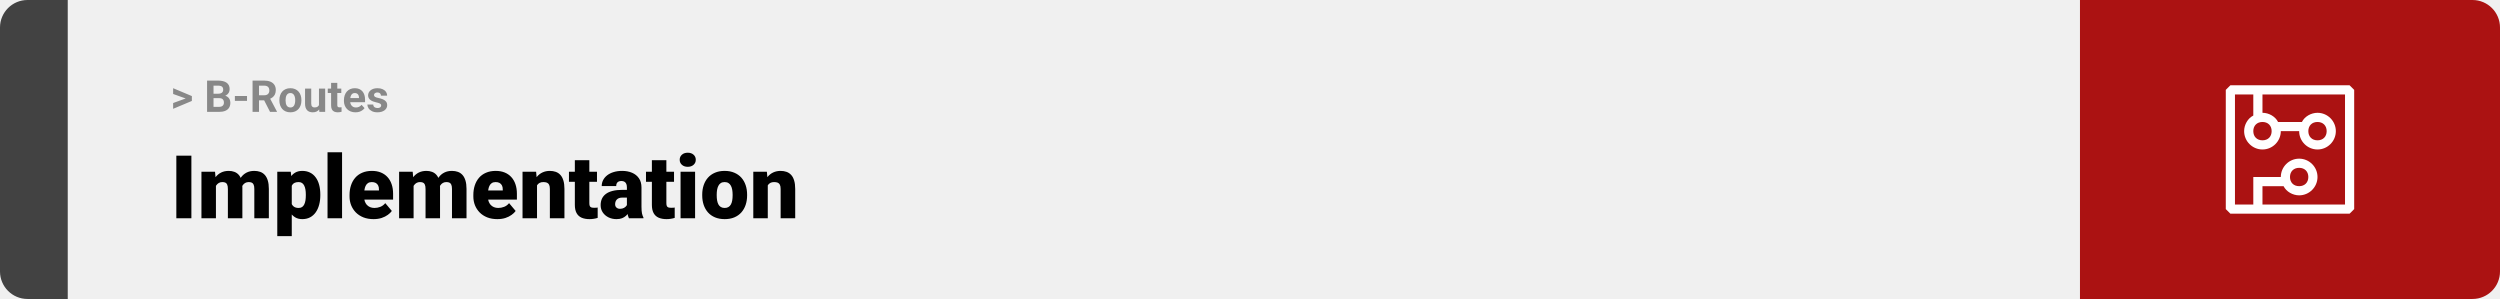
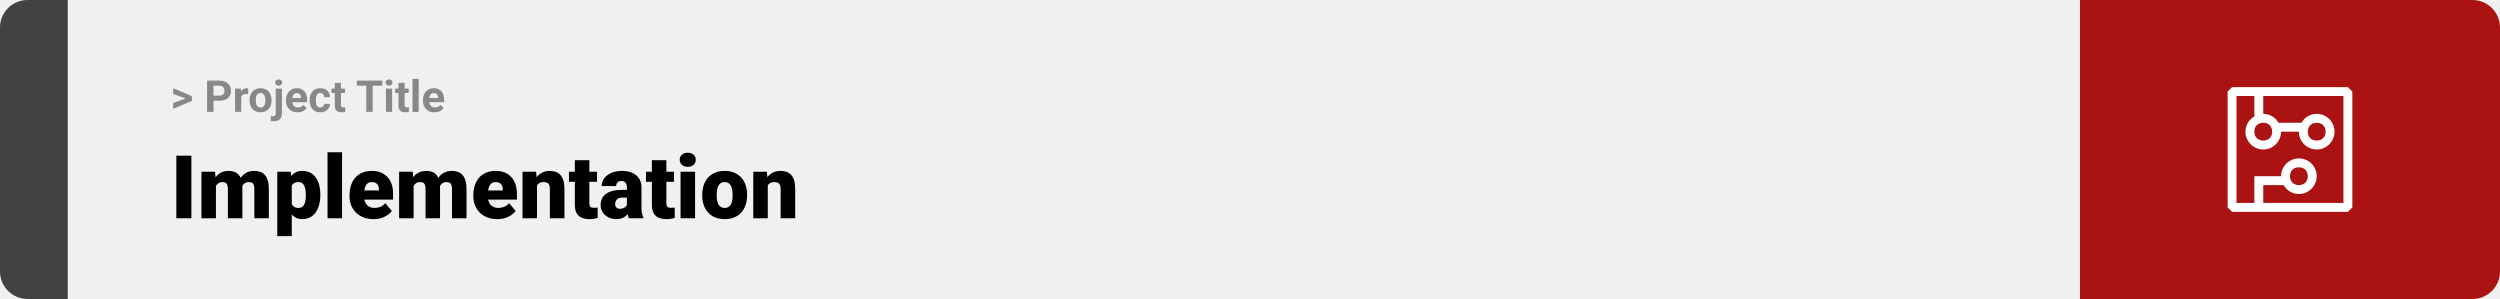
<svg xmlns="http://www.w3.org/2000/svg" width="1363" height="163" viewBox="0 0 1363 163" fill="none">
  <path d="M0 15C0 6.716 6.716 0 15 0H37V163H15C6.716 163 0 156.284 0 148V15Z" fill="#424242" />
  <rect width="1097" height="163" transform="translate(37)" fill="#F0F0F0" />
-   <path d="M101.906 53.922L94.394 51.238V48.086L104.602 52.375V54.637L101.906 53.922ZM94.394 56.172L101.918 53.43L104.602 52.785V55.035L94.394 59.324V56.172ZM119.578 53.512H115.195L115.172 51.098H118.852C119.5 51.098 120.031 51.016 120.445 50.852C120.859 50.68 121.168 50.434 121.371 50.113C121.582 49.785 121.688 49.387 121.688 48.918C121.688 48.387 121.586 47.957 121.383 47.629C121.188 47.301 120.879 47.062 120.457 46.914C120.043 46.766 119.508 46.691 118.852 46.691H116.414V61H112.898V43.938H118.852C119.844 43.938 120.73 44.031 121.512 44.219C122.301 44.406 122.969 44.691 123.516 45.074C124.062 45.457 124.48 45.941 124.77 46.527C125.059 47.105 125.203 47.793 125.203 48.59C125.203 49.293 125.043 49.941 124.723 50.535C124.41 51.129 123.914 51.613 123.234 51.988C122.562 52.363 121.684 52.57 120.598 52.609L119.578 53.512ZM119.426 61H114.234L115.605 58.258H119.426C120.043 58.258 120.547 58.16 120.938 57.965C121.328 57.762 121.617 57.488 121.805 57.145C121.992 56.801 122.086 56.406 122.086 55.961C122.086 55.461 122 55.027 121.828 54.66C121.664 54.293 121.398 54.012 121.031 53.816C120.664 53.613 120.18 53.512 119.578 53.512H116.191L116.215 51.098H120.434L121.242 52.047C122.281 52.031 123.117 52.215 123.75 52.598C124.391 52.973 124.855 53.461 125.145 54.062C125.441 54.664 125.59 55.309 125.59 55.996C125.59 57.09 125.352 58.012 124.875 58.762C124.398 59.504 123.699 60.062 122.777 60.438C121.863 60.812 120.746 61 119.426 61ZM134.672 52.352V55H128.051V52.352H134.672ZM137.695 43.938H144.059C145.363 43.938 146.484 44.133 147.422 44.523C148.367 44.914 149.094 45.492 149.602 46.258C150.109 47.023 150.363 47.965 150.363 49.082C150.363 49.996 150.207 50.781 149.895 51.438C149.59 52.086 149.156 52.629 148.594 53.066C148.039 53.496 147.387 53.84 146.637 54.098L145.523 54.684H139.992L139.969 51.941H144.082C144.699 51.941 145.211 51.832 145.617 51.613C146.023 51.395 146.328 51.09 146.531 50.699C146.742 50.309 146.848 49.855 146.848 49.34C146.848 48.793 146.746 48.32 146.543 47.922C146.34 47.523 146.031 47.219 145.617 47.008C145.203 46.797 144.684 46.691 144.059 46.691H141.211V61H137.695V43.938ZM147.234 61L143.344 53.395L147.059 53.371L150.996 60.836V61H147.234ZM152.32 54.789V54.543C152.32 53.613 152.453 52.758 152.719 51.977C152.984 51.188 153.371 50.504 153.879 49.926C154.387 49.348 155.012 48.898 155.754 48.578C156.496 48.25 157.348 48.086 158.309 48.086C159.27 48.086 160.125 48.25 160.875 48.578C161.625 48.898 162.254 49.348 162.762 49.926C163.277 50.504 163.668 51.188 163.934 51.977C164.199 52.758 164.332 53.613 164.332 54.543V54.789C164.332 55.711 164.199 56.566 163.934 57.355C163.668 58.137 163.277 58.82 162.762 59.406C162.254 59.984 161.629 60.434 160.887 60.754C160.145 61.074 159.293 61.234 158.332 61.234C157.371 61.234 156.516 61.074 155.766 60.754C155.023 60.434 154.395 59.984 153.879 59.406C153.371 58.82 152.984 58.137 152.719 57.355C152.453 56.566 152.32 55.711 152.32 54.789ZM155.695 54.543V54.789C155.695 55.32 155.742 55.816 155.836 56.277C155.93 56.738 156.078 57.145 156.281 57.496C156.492 57.84 156.766 58.109 157.102 58.305C157.438 58.5 157.848 58.598 158.332 58.598C158.801 58.598 159.203 58.5 159.539 58.305C159.875 58.109 160.145 57.84 160.348 57.496C160.551 57.145 160.699 56.738 160.793 56.277C160.895 55.816 160.945 55.32 160.945 54.789V54.543C160.945 54.027 160.895 53.543 160.793 53.09C160.699 52.629 160.547 52.223 160.336 51.871C160.133 51.512 159.863 51.23 159.527 51.027C159.191 50.824 158.785 50.723 158.309 50.723C157.832 50.723 157.426 50.824 157.09 51.027C156.762 51.23 156.492 51.512 156.281 51.871C156.078 52.223 155.93 52.629 155.836 53.09C155.742 53.543 155.695 54.027 155.695 54.543ZM173.906 57.965V48.32H177.281V61H174.105L173.906 57.965ZM174.281 55.363L175.277 55.34C175.277 56.184 175.18 56.969 174.984 57.695C174.789 58.414 174.496 59.039 174.105 59.57C173.715 60.094 173.223 60.504 172.629 60.801C172.035 61.09 171.336 61.234 170.531 61.234C169.914 61.234 169.344 61.148 168.82 60.977C168.305 60.797 167.859 60.52 167.484 60.145C167.117 59.762 166.828 59.273 166.617 58.68C166.414 58.078 166.312 57.355 166.312 56.512V48.32H169.688V56.535C169.688 56.91 169.73 57.227 169.816 57.484C169.91 57.742 170.039 57.953 170.203 58.117C170.367 58.281 170.559 58.398 170.777 58.469C171.004 58.539 171.254 58.574 171.527 58.574C172.223 58.574 172.77 58.434 173.168 58.152C173.574 57.871 173.859 57.488 174.023 57.004C174.195 56.512 174.281 55.965 174.281 55.363ZM186.07 48.32V50.711H178.688V48.32H186.07ZM180.516 45.191H183.891V57.18C183.891 57.547 183.938 57.828 184.031 58.023C184.133 58.219 184.281 58.355 184.477 58.434C184.672 58.504 184.918 58.539 185.215 58.539C185.426 58.539 185.613 58.531 185.777 58.516C185.949 58.492 186.094 58.469 186.211 58.445L186.223 60.93C185.934 61.023 185.621 61.098 185.285 61.152C184.949 61.207 184.578 61.234 184.172 61.234C183.43 61.234 182.781 61.113 182.227 60.871C181.68 60.621 181.258 60.223 180.961 59.676C180.664 59.129 180.516 58.41 180.516 57.52V45.191ZM193.828 61.234C192.844 61.234 191.961 61.078 191.18 60.766C190.398 60.445 189.734 60.004 189.188 59.441C188.648 58.879 188.234 58.227 187.945 57.484C187.656 56.734 187.512 55.938 187.512 55.094V54.625C187.512 53.664 187.648 52.785 187.922 51.988C188.195 51.191 188.586 50.5 189.094 49.914C189.609 49.328 190.234 48.879 190.969 48.566C191.703 48.246 192.531 48.086 193.453 48.086C194.352 48.086 195.148 48.234 195.844 48.531C196.539 48.828 197.121 49.25 197.59 49.797C198.066 50.344 198.426 51 198.668 51.766C198.91 52.523 199.031 53.367 199.031 54.297V55.703H188.953V53.453H195.715V53.195C195.715 52.727 195.629 52.309 195.457 51.941C195.293 51.566 195.043 51.27 194.707 51.051C194.371 50.832 193.941 50.723 193.418 50.723C192.973 50.723 192.59 50.82 192.27 51.016C191.949 51.211 191.688 51.484 191.484 51.836C191.289 52.188 191.141 52.602 191.039 53.078C190.945 53.547 190.898 54.062 190.898 54.625V55.094C190.898 55.602 190.969 56.07 191.109 56.5C191.258 56.93 191.465 57.301 191.73 57.613C192.004 57.926 192.332 58.168 192.715 58.34C193.105 58.512 193.547 58.598 194.039 58.598C194.648 58.598 195.215 58.48 195.738 58.246C196.27 58.004 196.727 57.641 197.109 57.156L198.75 58.938C198.484 59.32 198.121 59.688 197.66 60.039C197.207 60.391 196.66 60.68 196.02 60.906C195.379 61.125 194.648 61.234 193.828 61.234ZM207.809 57.496C207.809 57.254 207.738 57.035 207.598 56.84C207.457 56.645 207.195 56.465 206.812 56.301C206.438 56.129 205.895 55.973 205.184 55.832C204.543 55.691 203.945 55.516 203.391 55.305C202.844 55.086 202.367 54.824 201.961 54.52C201.562 54.215 201.25 53.855 201.023 53.441C200.797 53.02 200.684 52.539 200.684 52C200.684 51.469 200.797 50.969 201.023 50.5C201.258 50.031 201.59 49.617 202.02 49.258C202.457 48.891 202.988 48.605 203.613 48.402C204.246 48.191 204.957 48.086 205.746 48.086C206.848 48.086 207.793 48.262 208.582 48.613C209.379 48.965 209.988 49.449 210.41 50.066C210.84 50.676 211.055 51.371 211.055 52.152H207.68C207.68 51.824 207.609 51.531 207.469 51.273C207.336 51.008 207.125 50.801 206.836 50.652C206.555 50.496 206.188 50.418 205.734 50.418C205.359 50.418 205.035 50.484 204.762 50.617C204.488 50.742 204.277 50.914 204.129 51.133C203.988 51.344 203.918 51.578 203.918 51.836C203.918 52.031 203.957 52.207 204.035 52.363C204.121 52.512 204.258 52.648 204.445 52.773C204.633 52.898 204.875 53.016 205.172 53.125C205.477 53.227 205.852 53.32 206.297 53.406C207.211 53.594 208.027 53.84 208.746 54.145C209.465 54.441 210.035 54.848 210.457 55.363C210.879 55.871 211.09 56.539 211.09 57.367C211.09 57.93 210.965 58.445 210.715 58.914C210.465 59.383 210.105 59.793 209.637 60.145C209.168 60.488 208.605 60.758 207.949 60.953C207.301 61.141 206.57 61.234 205.758 61.234C204.578 61.234 203.578 61.023 202.758 60.602C201.945 60.18 201.328 59.645 200.906 58.996C200.492 58.34 200.285 57.668 200.285 56.98H203.484C203.5 57.441 203.617 57.812 203.836 58.094C204.062 58.375 204.348 58.578 204.691 58.703C205.043 58.828 205.422 58.891 205.828 58.891C206.266 58.891 206.629 58.832 206.918 58.715C207.207 58.59 207.426 58.426 207.574 58.223C207.73 58.012 207.809 57.77 207.809 57.496Z" fill="#888888" />
+   <path d="M101.906 53.922L94.394 51.238V48.086L104.602 52.375V54.637L101.906 53.922ZM94.394 56.172L101.918 53.43L104.602 52.785V55.035L94.394 59.324V56.172ZM119.543 54.918H115.195V52.176H119.543C120.215 52.176 120.762 52.066 121.184 51.848C121.605 51.621 121.914 51.309 122.109 50.91C122.305 50.512 122.402 50.062 122.402 49.562C122.402 49.055 122.305 48.582 122.109 48.145C121.914 47.707 121.605 47.355 121.184 47.09C120.762 46.824 120.215 46.691 119.543 46.691H116.414V61H112.898V43.938H119.543C120.879 43.938 122.023 44.18 122.977 44.664C123.938 45.141 124.672 45.801 125.18 46.645C125.688 47.488 125.941 48.453 125.941 49.539C125.941 50.641 125.688 51.594 125.18 52.398C124.672 53.203 123.938 53.824 122.977 54.262C122.023 54.699 120.879 54.918 119.543 54.918ZM131.531 51.086V61H128.156V48.32H131.332L131.531 51.086ZM135.352 48.238L135.293 51.367C135.129 51.344 134.93 51.324 134.695 51.309C134.469 51.285 134.262 51.273 134.074 51.273C133.598 51.273 133.184 51.336 132.832 51.461C132.488 51.578 132.199 51.754 131.965 51.988C131.738 52.223 131.566 52.508 131.449 52.844C131.34 53.18 131.277 53.562 131.262 53.992L130.582 53.781C130.582 52.961 130.664 52.207 130.828 51.52C130.992 50.824 131.23 50.219 131.543 49.703C131.863 49.188 132.254 48.789 132.715 48.508C133.176 48.227 133.703 48.086 134.297 48.086C134.484 48.086 134.676 48.102 134.871 48.133C135.066 48.156 135.227 48.191 135.352 48.238ZM136.055 54.789V54.543C136.055 53.613 136.188 52.758 136.453 51.977C136.719 51.188 137.105 50.504 137.613 49.926C138.121 49.348 138.746 48.898 139.488 48.578C140.23 48.25 141.082 48.086 142.043 48.086C143.004 48.086 143.859 48.25 144.609 48.578C145.359 48.898 145.988 49.348 146.496 49.926C147.012 50.504 147.402 51.188 147.668 51.977C147.934 52.758 148.066 53.613 148.066 54.543V54.789C148.066 55.711 147.934 56.566 147.668 57.355C147.402 58.137 147.012 58.82 146.496 59.406C145.988 59.984 145.363 60.434 144.621 60.754C143.879 61.074 143.027 61.234 142.066 61.234C141.105 61.234 140.25 61.074 139.5 60.754C138.758 60.434 138.129 59.984 137.613 59.406C137.105 58.82 136.719 58.137 136.453 57.355C136.188 56.566 136.055 55.711 136.055 54.789ZM139.43 54.543V54.789C139.43 55.32 139.477 55.816 139.57 56.277C139.664 56.738 139.812 57.145 140.016 57.496C140.227 57.84 140.5 58.109 140.836 58.305C141.172 58.5 141.582 58.598 142.066 58.598C142.535 58.598 142.938 58.5 143.273 58.305C143.609 58.109 143.879 57.84 144.082 57.496C144.285 57.145 144.434 56.738 144.527 56.277C144.629 55.816 144.68 55.32 144.68 54.789V54.543C144.68 54.027 144.629 53.543 144.527 53.09C144.434 52.629 144.281 52.223 144.07 51.871C143.867 51.512 143.598 51.23 143.262 51.027C142.926 50.824 142.52 50.723 142.043 50.723C141.566 50.723 141.16 50.824 140.824 51.027C140.496 51.23 140.227 51.512 140.016 51.871C139.812 52.223 139.664 52.629 139.57 53.09C139.477 53.543 139.43 54.027 139.43 54.543ZM150.328 48.32H153.715V61.762C153.715 62.699 153.543 63.492 153.199 64.141C152.855 64.789 152.359 65.281 151.711 65.617C151.062 65.953 150.277 66.121 149.355 66.121C149.066 66.121 148.785 66.106 148.512 66.074C148.23 66.043 147.941 65.992 147.645 65.922L147.656 63.332C147.844 63.363 148.027 63.387 148.207 63.402C148.379 63.426 148.555 63.438 148.734 63.438C149.086 63.438 149.379 63.379 149.613 63.262C149.848 63.145 150.023 62.961 150.141 62.711C150.266 62.469 150.328 62.152 150.328 61.762V48.32ZM150.059 45.016C150.059 44.523 150.23 44.117 150.574 43.797C150.926 43.477 151.387 43.316 151.957 43.316C152.535 43.316 152.996 43.477 153.34 43.797C153.684 44.117 153.855 44.523 153.855 45.016C153.855 45.508 153.684 45.914 153.34 46.234C152.996 46.555 152.535 46.715 151.957 46.715C151.387 46.715 150.926 46.555 150.574 46.234C150.23 45.914 150.059 45.508 150.059 45.016ZM162.234 61.234C161.25 61.234 160.367 61.078 159.586 60.766C158.805 60.445 158.141 60.004 157.594 59.441C157.055 58.879 156.641 58.227 156.352 57.484C156.062 56.734 155.918 55.938 155.918 55.094V54.625C155.918 53.664 156.055 52.785 156.328 51.988C156.602 51.191 156.992 50.5 157.5 49.914C158.016 49.328 158.641 48.879 159.375 48.566C160.109 48.246 160.938 48.086 161.859 48.086C162.758 48.086 163.555 48.234 164.25 48.531C164.945 48.828 165.527 49.25 165.996 49.797C166.473 50.344 166.832 51 167.074 51.766C167.316 52.523 167.438 53.367 167.438 54.297V55.703H157.359V53.453H164.121V53.195C164.121 52.727 164.035 52.309 163.863 51.941C163.699 51.566 163.449 51.27 163.113 51.051C162.777 50.832 162.348 50.723 161.824 50.723C161.379 50.723 160.996 50.82 160.676 51.016C160.355 51.211 160.094 51.484 159.891 51.836C159.695 52.188 159.547 52.602 159.445 53.078C159.352 53.547 159.305 54.062 159.305 54.625V55.094C159.305 55.602 159.375 56.07 159.516 56.5C159.664 56.93 159.871 57.301 160.137 57.613C160.41 57.926 160.738 58.168 161.121 58.34C161.512 58.512 161.953 58.598 162.445 58.598C163.055 58.598 163.621 58.48 164.145 58.246C164.676 58.004 165.133 57.641 165.516 57.156L167.156 58.938C166.891 59.32 166.527 59.688 166.066 60.039C165.613 60.391 165.066 60.68 164.426 60.906C163.785 61.125 163.055 61.234 162.234 61.234ZM174.598 58.598C175.012 58.598 175.379 58.52 175.699 58.363C176.02 58.199 176.27 57.973 176.449 57.684C176.637 57.387 176.734 57.039 176.742 56.641H179.918C179.91 57.531 179.672 58.324 179.203 59.02C178.734 59.707 178.105 60.25 177.316 60.648C176.527 61.039 175.645 61.234 174.668 61.234C173.684 61.234 172.824 61.07 172.09 60.742C171.363 60.414 170.758 59.961 170.273 59.383C169.789 58.797 169.426 58.117 169.184 57.344C168.941 56.562 168.82 55.727 168.82 54.836V54.496C168.82 53.598 168.941 52.762 169.184 51.988C169.426 51.207 169.789 50.527 170.273 49.949C170.758 49.363 171.363 48.906 172.09 48.578C172.816 48.25 173.668 48.086 174.645 48.086C175.684 48.086 176.594 48.285 177.375 48.684C178.164 49.082 178.781 49.652 179.227 50.395C179.68 51.129 179.91 52 179.918 53.008H176.742C176.734 52.586 176.645 52.203 176.473 51.859C176.309 51.516 176.066 51.242 175.746 51.039C175.434 50.828 175.047 50.723 174.586 50.723C174.094 50.723 173.691 50.828 173.379 51.039C173.066 51.242 172.824 51.523 172.652 51.883C172.48 52.234 172.359 52.637 172.289 53.09C172.227 53.535 172.195 54.004 172.195 54.496V54.836C172.195 55.328 172.227 55.801 172.289 56.254C172.352 56.707 172.469 57.109 172.641 57.461C172.82 57.812 173.066 58.09 173.379 58.293C173.691 58.496 174.098 58.598 174.598 58.598ZM188.086 48.32V50.711H180.703V48.32H188.086ZM182.531 45.191H185.906V57.18C185.906 57.547 185.953 57.828 186.047 58.023C186.148 58.219 186.297 58.355 186.492 58.434C186.688 58.504 186.934 58.539 187.23 58.539C187.441 58.539 187.629 58.531 187.793 58.516C187.965 58.492 188.109 58.469 188.227 58.445L188.238 60.93C187.949 61.023 187.637 61.098 187.301 61.152C186.965 61.207 186.594 61.234 186.188 61.234C185.445 61.234 184.797 61.113 184.242 60.871C183.695 60.621 183.273 60.223 182.977 59.676C182.68 59.129 182.531 58.41 182.531 57.52V45.191ZM203.191 43.938V61H199.688V43.938H203.191ZM208.441 43.938V46.691H194.52V43.938H208.441ZM213.797 48.32V61H210.41V48.32H213.797ZM210.199 45.016C210.199 44.523 210.371 44.117 210.715 43.797C211.059 43.477 211.52 43.316 212.098 43.316C212.668 43.316 213.125 43.477 213.469 43.797C213.82 44.117 213.996 44.523 213.996 45.016C213.996 45.508 213.82 45.914 213.469 46.234C213.125 46.555 212.668 46.715 212.098 46.715C211.52 46.715 211.059 46.555 210.715 46.234C210.371 45.914 210.199 45.508 210.199 45.016ZM222.797 48.32V50.711H215.414V48.32H222.797ZM217.242 45.191H220.617V57.18C220.617 57.547 220.664 57.828 220.758 58.023C220.859 58.219 221.008 58.355 221.203 58.434C221.398 58.504 221.645 58.539 221.941 58.539C222.152 58.539 222.34 58.531 222.504 58.516C222.676 58.492 222.82 58.469 222.938 58.445L222.949 60.93C222.66 61.023 222.348 61.098 222.012 61.152C221.676 61.207 221.305 61.234 220.898 61.234C220.156 61.234 219.508 61.113 218.953 60.871C218.406 60.621 217.984 60.223 217.688 59.676C217.391 59.129 217.242 58.41 217.242 57.52V45.191ZM228.281 43V61H224.895V43H228.281ZM236.906 61.234C235.922 61.234 235.039 61.078 234.258 60.766C233.477 60.445 232.812 60.004 232.266 59.441C231.727 58.879 231.312 58.227 231.023 57.484C230.734 56.734 230.59 55.938 230.59 55.094V54.625C230.59 53.664 230.727 52.785 231 51.988C231.273 51.191 231.664 50.5 232.172 49.914C232.688 49.328 233.312 48.879 234.047 48.566C234.781 48.246 235.609 48.086 236.531 48.086C237.43 48.086 238.227 48.234 238.922 48.531C239.617 48.828 240.199 49.25 240.668 49.797C241.145 50.344 241.504 51 241.746 51.766C241.988 52.523 242.109 53.367 242.109 54.297V55.703H232.031V53.453H238.793V53.195C238.793 52.727 238.707 52.309 238.535 51.941C238.371 51.566 238.121 51.27 237.785 51.051C237.449 50.832 237.02 50.723 236.496 50.723C236.051 50.723 235.668 50.82 235.348 51.016C235.027 51.211 234.766 51.484 234.562 51.836C234.367 52.188 234.219 52.602 234.117 53.078C234.023 53.547 233.977 54.062 233.977 54.625V55.094C233.977 55.602 234.047 56.07 234.188 56.5C234.336 56.93 234.543 57.301 234.809 57.613C235.082 57.926 235.41 58.168 235.793 58.34C236.184 58.512 236.625 58.598 237.117 58.598C237.727 58.598 238.293 58.48 238.816 58.246C239.348 58.004 239.805 57.641 240.188 57.156L241.828 58.938C241.562 59.32 241.199 59.688 240.738 60.039C240.285 60.391 239.738 60.68 239.098 60.906C238.457 61.125 237.727 61.234 236.906 61.234Z" fill="#888888" />
  <path d="M104.344 84.875V119H96.141V84.875H104.344ZM117.727 99.008V119H109.828V93.641H117.234L117.727 99.008ZM116.766 105.453L114.961 105.5C114.961 103.719 115.172 102.078 115.594 100.578C116.016 99.078 116.641 97.773 117.469 96.664C118.297 95.555 119.312 94.695 120.516 94.086C121.734 93.477 123.141 93.172 124.734 93.172C125.844 93.172 126.852 93.344 127.758 93.688C128.664 94.016 129.445 94.539 130.102 95.258C130.758 95.961 131.258 96.883 131.602 98.023C131.961 99.148 132.141 100.5 132.141 102.078V119H124.242V103.086C124.242 102.008 124.117 101.195 123.867 100.648C123.633 100.102 123.289 99.734 122.836 99.547C122.383 99.359 121.828 99.266 121.172 99.266C120.484 99.266 119.867 99.422 119.32 99.734C118.773 100.047 118.305 100.484 117.914 101.047C117.539 101.594 117.25 102.242 117.047 102.992C116.859 103.742 116.766 104.562 116.766 105.453ZM131.25 105.453L129.047 105.5C129.047 103.719 129.242 102.078 129.633 100.578C130.039 99.078 130.641 97.773 131.438 96.664C132.25 95.555 133.258 94.695 134.461 94.086C135.664 93.477 137.062 93.172 138.656 93.172C139.812 93.172 140.875 93.344 141.844 93.688C142.812 94.031 143.648 94.586 144.352 95.352C145.055 96.117 145.602 97.133 145.992 98.398C146.383 99.648 146.578 101.195 146.578 103.039V119H138.656V103.039C138.656 101.992 138.531 101.203 138.281 100.672C138.047 100.125 137.703 99.758 137.25 99.57C136.797 99.367 136.258 99.266 135.633 99.266C134.883 99.266 134.234 99.422 133.688 99.734C133.141 100.047 132.68 100.484 132.305 101.047C131.945 101.594 131.68 102.242 131.508 102.992C131.336 103.742 131.25 104.562 131.25 105.453ZM159.07 98.516V128.75H151.172V93.641H158.531L159.07 98.516ZM174.633 106.016V106.508C174.633 108.352 174.422 110.062 174 111.641C173.578 113.219 172.953 114.594 172.125 115.766C171.297 116.938 170.266 117.852 169.031 118.508C167.812 119.148 166.398 119.469 164.789 119.469C163.273 119.469 161.969 119.133 160.875 118.461C159.781 117.789 158.867 116.859 158.133 115.672C157.398 114.484 156.805 113.125 156.352 111.594C155.898 110.062 155.539 108.445 155.273 106.742V106.109C155.539 104.281 155.898 102.586 156.352 101.023C156.805 99.445 157.398 98.07 158.133 96.898C158.867 95.727 159.773 94.812 160.852 94.156C161.945 93.5 163.25 93.172 164.766 93.172C166.375 93.172 167.789 93.477 169.008 94.086C170.242 94.695 171.273 95.57 172.102 96.711C172.945 97.836 173.578 99.188 174 100.766C174.422 102.344 174.633 104.094 174.633 106.016ZM166.734 106.508V106.016C166.734 105.031 166.664 104.133 166.523 103.32C166.383 102.492 166.156 101.773 165.844 101.164C165.547 100.555 165.148 100.086 164.648 99.758C164.148 99.43 163.531 99.266 162.797 99.266C161.953 99.266 161.242 99.398 160.664 99.664C160.102 99.914 159.648 100.305 159.305 100.836C158.977 101.352 158.742 102 158.602 102.781C158.477 103.547 158.422 104.445 158.438 105.477V107.398C158.406 108.586 158.523 109.633 158.789 110.539C159.055 111.43 159.516 112.125 160.172 112.625C160.828 113.125 161.719 113.375 162.844 113.375C163.594 113.375 164.219 113.203 164.719 112.859C165.219 112.5 165.617 112.008 165.914 111.383C166.211 110.742 166.422 110.008 166.547 109.18C166.672 108.352 166.734 107.461 166.734 106.508ZM186.492 83V119H178.57V83H186.492ZM203.648 119.469C201.586 119.469 199.742 119.148 198.117 118.508C196.492 117.852 195.117 116.953 193.992 115.812C192.883 114.672 192.031 113.359 191.438 111.875C190.859 110.391 190.57 108.82 190.57 107.164V106.273C190.57 104.414 190.828 102.695 191.344 101.117C191.859 99.523 192.625 98.133 193.641 96.945C194.656 95.758 195.93 94.836 197.461 94.18C198.992 93.508 200.773 93.172 202.805 93.172C204.602 93.172 206.211 93.461 207.633 94.039C209.055 94.617 210.258 95.445 211.242 96.523C212.242 97.602 213 98.906 213.516 100.438C214.047 101.969 214.312 103.688 214.312 105.594V108.805H193.594V103.859H206.602V103.25C206.617 102.406 206.469 101.688 206.156 101.094C205.859 100.5 205.422 100.047 204.844 99.734C204.266 99.422 203.562 99.266 202.734 99.266C201.875 99.266 201.164 99.453 200.602 99.828C200.055 100.203 199.625 100.719 199.312 101.375C199.016 102.016 198.805 102.758 198.68 103.602C198.555 104.445 198.492 105.336 198.492 106.273V107.164C198.492 108.102 198.617 108.953 198.867 109.719C199.133 110.484 199.508 111.141 199.992 111.688C200.492 112.219 201.086 112.633 201.773 112.93C202.477 113.227 203.273 113.375 204.164 113.375C205.242 113.375 206.305 113.172 207.352 112.766C208.398 112.359 209.297 111.688 210.047 110.75L213.633 115.016C213.117 115.75 212.383 116.461 211.43 117.148C210.492 117.836 209.367 118.398 208.055 118.836C206.742 119.258 205.273 119.469 203.648 119.469ZM225.492 99.008V119H217.594V93.641H225L225.492 99.008ZM224.531 105.453L222.727 105.5C222.727 103.719 222.938 102.078 223.359 100.578C223.781 99.078 224.406 97.773 225.234 96.664C226.062 95.555 227.078 94.695 228.281 94.086C229.5 93.477 230.906 93.172 232.5 93.172C233.609 93.172 234.617 93.344 235.523 93.688C236.43 94.016 237.211 94.539 237.867 95.258C238.523 95.961 239.023 96.883 239.367 98.023C239.727 99.148 239.906 100.5 239.906 102.078V119H232.008V103.086C232.008 102.008 231.883 101.195 231.633 100.648C231.398 100.102 231.055 99.734 230.602 99.547C230.148 99.359 229.594 99.266 228.938 99.266C228.25 99.266 227.633 99.422 227.086 99.734C226.539 100.047 226.07 100.484 225.68 101.047C225.305 101.594 225.016 102.242 224.812 102.992C224.625 103.742 224.531 104.562 224.531 105.453ZM239.016 105.453L236.812 105.5C236.812 103.719 237.008 102.078 237.398 100.578C237.805 99.078 238.406 97.773 239.203 96.664C240.016 95.555 241.023 94.695 242.227 94.086C243.43 93.477 244.828 93.172 246.422 93.172C247.578 93.172 248.641 93.344 249.609 93.688C250.578 94.031 251.414 94.586 252.117 95.352C252.82 96.117 253.367 97.133 253.758 98.398C254.148 99.648 254.344 101.195 254.344 103.039V119H246.422V103.039C246.422 101.992 246.297 101.203 246.047 100.672C245.812 100.125 245.469 99.758 245.016 99.57C244.562 99.367 244.023 99.266 243.398 99.266C242.648 99.266 242 99.422 241.453 99.734C240.906 100.047 240.445 100.484 240.07 101.047C239.711 101.594 239.445 102.242 239.273 102.992C239.102 103.742 239.016 104.562 239.016 105.453ZM271.148 119.469C269.086 119.469 267.242 119.148 265.617 118.508C263.992 117.852 262.617 116.953 261.492 115.812C260.383 114.672 259.531 113.359 258.938 111.875C258.359 110.391 258.07 108.82 258.07 107.164V106.273C258.07 104.414 258.328 102.695 258.844 101.117C259.359 99.523 260.125 98.133 261.141 96.945C262.156 95.758 263.43 94.836 264.961 94.18C266.492 93.508 268.273 93.172 270.305 93.172C272.102 93.172 273.711 93.461 275.133 94.039C276.555 94.617 277.758 95.445 278.742 96.523C279.742 97.602 280.5 98.906 281.016 100.438C281.547 101.969 281.812 103.688 281.812 105.594V108.805H261.094V103.859H274.102V103.25C274.117 102.406 273.969 101.688 273.656 101.094C273.359 100.5 272.922 100.047 272.344 99.734C271.766 99.422 271.062 99.266 270.234 99.266C269.375 99.266 268.664 99.453 268.102 99.828C267.555 100.203 267.125 100.719 266.812 101.375C266.516 102.016 266.305 102.758 266.18 103.602C266.055 104.445 265.992 105.336 265.992 106.273V107.164C265.992 108.102 266.117 108.953 266.367 109.719C266.633 110.484 267.008 111.141 267.492 111.688C267.992 112.219 268.586 112.633 269.273 112.93C269.977 113.227 270.773 113.375 271.664 113.375C272.742 113.375 273.805 113.172 274.852 112.766C275.898 112.359 276.797 111.688 277.547 110.75L281.133 115.016C280.617 115.75 279.883 116.461 278.93 117.148C277.992 117.836 276.867 118.398 275.555 118.836C274.242 119.258 272.773 119.469 271.148 119.469ZM292.781 99.055V119H284.883V93.641H292.289L292.781 99.055ZM291.844 105.453L289.992 105.5C289.992 103.562 290.227 101.836 290.695 100.32C291.164 98.789 291.828 97.492 292.688 96.43C293.547 95.367 294.57 94.562 295.758 94.016C296.961 93.453 298.297 93.172 299.766 93.172C300.938 93.172 302.008 93.344 302.977 93.688C303.961 94.031 304.805 94.586 305.508 95.352C306.227 96.117 306.773 97.133 307.148 98.398C307.539 99.648 307.734 101.195 307.734 103.039V119H299.789V103.016C299.789 102 299.648 101.227 299.367 100.695C299.086 100.148 298.68 99.773 298.148 99.57C297.617 99.367 296.969 99.266 296.203 99.266C295.391 99.266 294.703 99.422 294.141 99.734C293.578 100.047 293.125 100.484 292.781 101.047C292.453 101.594 292.211 102.242 292.055 102.992C291.914 103.742 291.844 104.562 291.844 105.453ZM325.477 93.641V99.125H310.195V93.641H325.477ZM313.406 87.336H321.305V110.727C321.305 111.398 321.383 111.922 321.539 112.297C321.695 112.656 321.961 112.914 322.336 113.07C322.727 113.211 323.242 113.281 323.883 113.281C324.336 113.281 324.711 113.273 325.008 113.258C325.305 113.227 325.586 113.188 325.852 113.141V118.789C325.18 119.008 324.477 119.172 323.742 119.281C323.008 119.406 322.227 119.469 321.398 119.469C319.711 119.469 318.266 119.203 317.062 118.672C315.875 118.141 314.969 117.305 314.344 116.164C313.719 115.023 313.406 113.539 313.406 111.711V87.336ZM341.789 112.625V102.172C341.789 101.453 341.688 100.836 341.484 100.32C341.281 99.805 340.961 99.406 340.523 99.125C340.086 98.828 339.5 98.68 338.766 98.68C338.172 98.68 337.664 98.781 337.242 98.984C336.82 99.188 336.5 99.492 336.281 99.898C336.062 100.305 335.953 100.82 335.953 101.445H328.055C328.055 100.273 328.312 99.188 328.828 98.188C329.359 97.172 330.109 96.289 331.078 95.539C332.062 94.789 333.234 94.211 334.594 93.805C335.969 93.383 337.5 93.172 339.188 93.172C341.203 93.172 343 93.508 344.578 94.18C346.172 94.852 347.43 95.859 348.352 97.203C349.273 98.531 349.734 100.203 349.734 102.219V112.602C349.734 114.258 349.828 115.516 350.016 116.375C350.203 117.219 350.469 117.961 350.812 118.602V119H342.891C342.516 118.219 342.234 117.266 342.047 116.141C341.875 115 341.789 113.828 341.789 112.625ZM342.75 103.508L342.797 107.727H339.305C338.57 107.727 337.945 107.828 337.43 108.031C336.93 108.234 336.523 108.516 336.211 108.875C335.914 109.219 335.695 109.609 335.555 110.047C335.43 110.484 335.367 110.945 335.367 111.43C335.367 111.898 335.477 112.32 335.695 112.695C335.93 113.055 336.242 113.336 336.633 113.539C337.023 113.742 337.461 113.844 337.945 113.844C338.82 113.844 339.562 113.68 340.172 113.352C340.797 113.008 341.273 112.594 341.602 112.109C341.93 111.625 342.094 111.172 342.094 110.75L343.828 113.984C343.516 114.609 343.156 115.242 342.75 115.883C342.359 116.523 341.867 117.117 341.273 117.664C340.695 118.195 339.984 118.633 339.141 118.977C338.297 119.305 337.273 119.469 336.07 119.469C334.508 119.469 333.07 119.148 331.758 118.508C330.461 117.867 329.422 116.977 328.641 115.836C327.859 114.68 327.469 113.352 327.469 111.852C327.469 110.539 327.703 109.367 328.172 108.336C328.656 107.305 329.383 106.43 330.352 105.711C331.32 104.992 332.555 104.445 334.055 104.07C335.555 103.695 337.32 103.508 339.352 103.508H342.75ZM367.477 93.641V99.125H352.195V93.641H367.477ZM355.406 87.336H363.305V110.727C363.305 111.398 363.383 111.922 363.539 112.297C363.695 112.656 363.961 112.914 364.336 113.07C364.727 113.211 365.242 113.281 365.883 113.281C366.336 113.281 366.711 113.273 367.008 113.258C367.305 113.227 367.586 113.188 367.852 113.141V118.789C367.18 119.008 366.477 119.172 365.742 119.281C365.008 119.406 364.227 119.469 363.398 119.469C361.711 119.469 360.266 119.203 359.062 118.672C357.875 118.141 356.969 117.305 356.344 116.164C355.719 115.023 355.406 113.539 355.406 111.711V87.336ZM378.961 93.641V119H371.039V93.641H378.961ZM370.57 87.102C370.57 85.977 370.977 85.055 371.789 84.336C372.602 83.617 373.656 83.258 374.953 83.258C376.25 83.258 377.305 83.617 378.117 84.336C378.93 85.055 379.336 85.977 379.336 87.102C379.336 88.227 378.93 89.148 378.117 89.867C377.305 90.586 376.25 90.945 374.953 90.945C373.656 90.945 372.602 90.586 371.789 89.867C370.977 89.148 370.57 88.227 370.57 87.102ZM382.852 106.578V106.086C382.852 104.227 383.117 102.516 383.648 100.953C384.18 99.375 384.961 98.008 385.992 96.852C387.023 95.695 388.297 94.797 389.812 94.156C391.328 93.5 393.078 93.172 395.062 93.172C397.062 93.172 398.82 93.5 400.336 94.156C401.867 94.797 403.148 95.695 404.18 96.852C405.211 98.008 405.992 99.375 406.523 100.953C407.055 102.516 407.32 104.227 407.32 106.086V106.578C407.32 108.422 407.055 110.133 406.523 111.711C405.992 113.273 405.211 114.641 404.18 115.812C403.148 116.969 401.875 117.867 400.359 118.508C398.844 119.148 397.094 119.469 395.109 119.469C393.125 119.469 391.367 119.148 389.836 118.508C388.305 117.867 387.023 116.969 385.992 115.812C384.961 114.641 384.18 113.273 383.648 111.711C383.117 110.133 382.852 108.422 382.852 106.578ZM390.75 106.086V106.578C390.75 107.531 390.82 108.422 390.961 109.25C391.102 110.078 391.336 110.805 391.664 111.43C391.992 112.039 392.438 112.516 393 112.859C393.562 113.203 394.266 113.375 395.109 113.375C395.938 113.375 396.625 113.203 397.172 112.859C397.734 112.516 398.18 112.039 398.508 111.43C398.836 110.805 399.07 110.078 399.211 109.25C399.352 108.422 399.422 107.531 399.422 106.578V106.086C399.422 105.164 399.352 104.297 399.211 103.484C399.07 102.656 398.836 101.93 398.508 101.305C398.18 100.664 397.734 100.164 397.172 99.805C396.609 99.445 395.906 99.266 395.062 99.266C394.234 99.266 393.539 99.445 392.977 99.805C392.43 100.164 391.992 100.664 391.664 101.305C391.336 101.93 391.102 102.656 390.961 103.484C390.82 104.297 390.75 105.164 390.75 106.086ZM418.594 99.055V119H410.695V93.641H418.102L418.594 99.055ZM417.656 105.453L415.805 105.5C415.805 103.562 416.039 101.836 416.508 100.32C416.977 98.789 417.641 97.492 418.5 96.43C419.359 95.367 420.383 94.562 421.57 94.016C422.773 93.453 424.109 93.172 425.578 93.172C426.75 93.172 427.82 93.344 428.789 93.688C429.773 94.031 430.617 94.586 431.32 95.352C432.039 96.117 432.586 97.133 432.961 98.398C433.352 99.648 433.547 101.195 433.547 103.039V119H425.602V103.016C425.602 102 425.461 101.227 425.18 100.695C424.898 100.148 424.492 99.773 423.961 99.57C423.43 99.367 422.781 99.266 422.016 99.266C421.203 99.266 420.516 99.422 419.953 99.734C419.391 100.047 418.938 100.484 418.594 101.047C418.266 101.594 418.023 102.242 417.867 102.992C417.727 103.742 417.656 104.562 417.656 105.453Z" fill="black" />
  <path d="M1134 0H1348C1356.28 0 1363 6.716 1363 15V148C1363 156.284 1356.28 163 1348 163H1134V0Z" fill="#AB1212" />
-   <path d="M1281 46.5H1216L1213.5 49V114L1216 116.5H1281L1283.5 114V49L1281 46.5ZM1278.5 111.5H1233.5V101.5H1245C1246.5 104.5 1250 106.5 1253.5 106.5C1259 106.5 1263.5 102 1263.5 96.5C1263.5 91 1259 86.5 1253.5 86.5C1248 86.5 1243.5 91 1243.5 96.5H1228.5V111.5H1218.5V51.5H1228.5V63C1225.5 64.5 1223.5 68 1223.5 71.5C1223.5 77 1228 81.5 1233.5 81.5C1239 81.5 1243.5 77 1243.5 71.5H1253.5C1253.5 77 1258 81.5 1263.5 81.5C1269 81.5 1273.5 77 1273.5 71.5C1273.5 66 1269 61.5 1263.5 61.5C1260 61.5 1256.5 63.5 1255 66.5H1242C1240.5 63.5 1237 61.5 1233.5 61.5V51.5H1278.5V111.5ZM1248.5 96.5C1248.5 93.5 1250.5 91.5 1253.5 91.5C1256.5 91.5 1258.5 93.5 1258.5 96.5C1258.5 99.5 1256.5 101.5 1253.5 101.5C1250.5 101.5 1248.5 99.5 1248.5 96.5ZM1233.5 66.5C1236.5 66.5 1238.5 68.5 1238.5 71.5C1238.5 74.5 1236.5 76.5 1233.5 76.5C1230.5 76.5 1228.5 74.5 1228.5 71.5C1228.5 68.5 1230.5 66.5 1233.5 66.5ZM1263.5 66.5C1266.5 66.5 1268.5 68.5 1268.5 71.5C1268.5 74.5 1266.5 76.5 1263.5 76.5C1260.5 76.5 1258.5 74.5 1258.5 71.5C1258.5 68.5 1260.5 66.5 1263.5 66.5Z" fill="white" />
+   <path d="M1280.07 47.5H1216.93L1214.5 49.929V113.071L1216.93 115.5H1280.07L1282.5 113.071V49.929L1280.07 47.5ZM1277.64 110.643H1233.93V100.929H1245.1C1246.56 103.843 1249.96 105.786 1253.36 105.786C1258.7 105.786 1263.07 101.414 1263.07 96.071C1263.07 90.729 1258.7 86.357 1253.36 86.357C1248.01 86.357 1243.64 90.729 1243.64 96.071H1229.07V110.643H1219.36V52.357H1229.07V63.529C1226.16 64.986 1224.21 68.386 1224.21 71.786C1224.21 77.129 1228.59 81.5 1233.93 81.5C1239.27 81.5 1243.64 77.129 1243.64 71.786H1253.36C1253.36 77.129 1257.73 81.5 1263.07 81.5C1268.41 81.5 1272.79 77.129 1272.79 71.786C1272.79 66.443 1268.41 62.071 1263.07 62.071C1259.67 62.071 1256.27 64.014 1254.81 66.929H1242.19C1240.73 64.014 1237.33 62.071 1233.93 62.071V52.357H1277.64V110.643ZM1248.5 96.071C1248.5 93.157 1250.44 91.214 1253.36 91.214C1256.27 91.214 1258.21 93.157 1258.21 96.071C1258.21 98.986 1256.27 100.929 1253.36 100.929C1250.44 100.929 1248.5 98.986 1248.5 96.071ZM1233.93 66.929C1236.84 66.929 1238.79 68.871 1238.79 71.786C1238.79 74.7 1236.84 76.643 1233.93 76.643C1231.01 76.643 1229.07 74.7 1229.07 71.786C1229.07 68.871 1231.01 66.929 1233.93 66.929ZM1263.07 66.929C1265.99 66.929 1267.93 68.871 1267.93 71.786C1267.93 74.7 1265.99 76.643 1263.07 76.643C1260.16 76.643 1258.21 74.7 1258.21 71.786C1258.21 68.871 1260.16 66.929 1263.07 66.929Z" fill="white" />
</svg>
